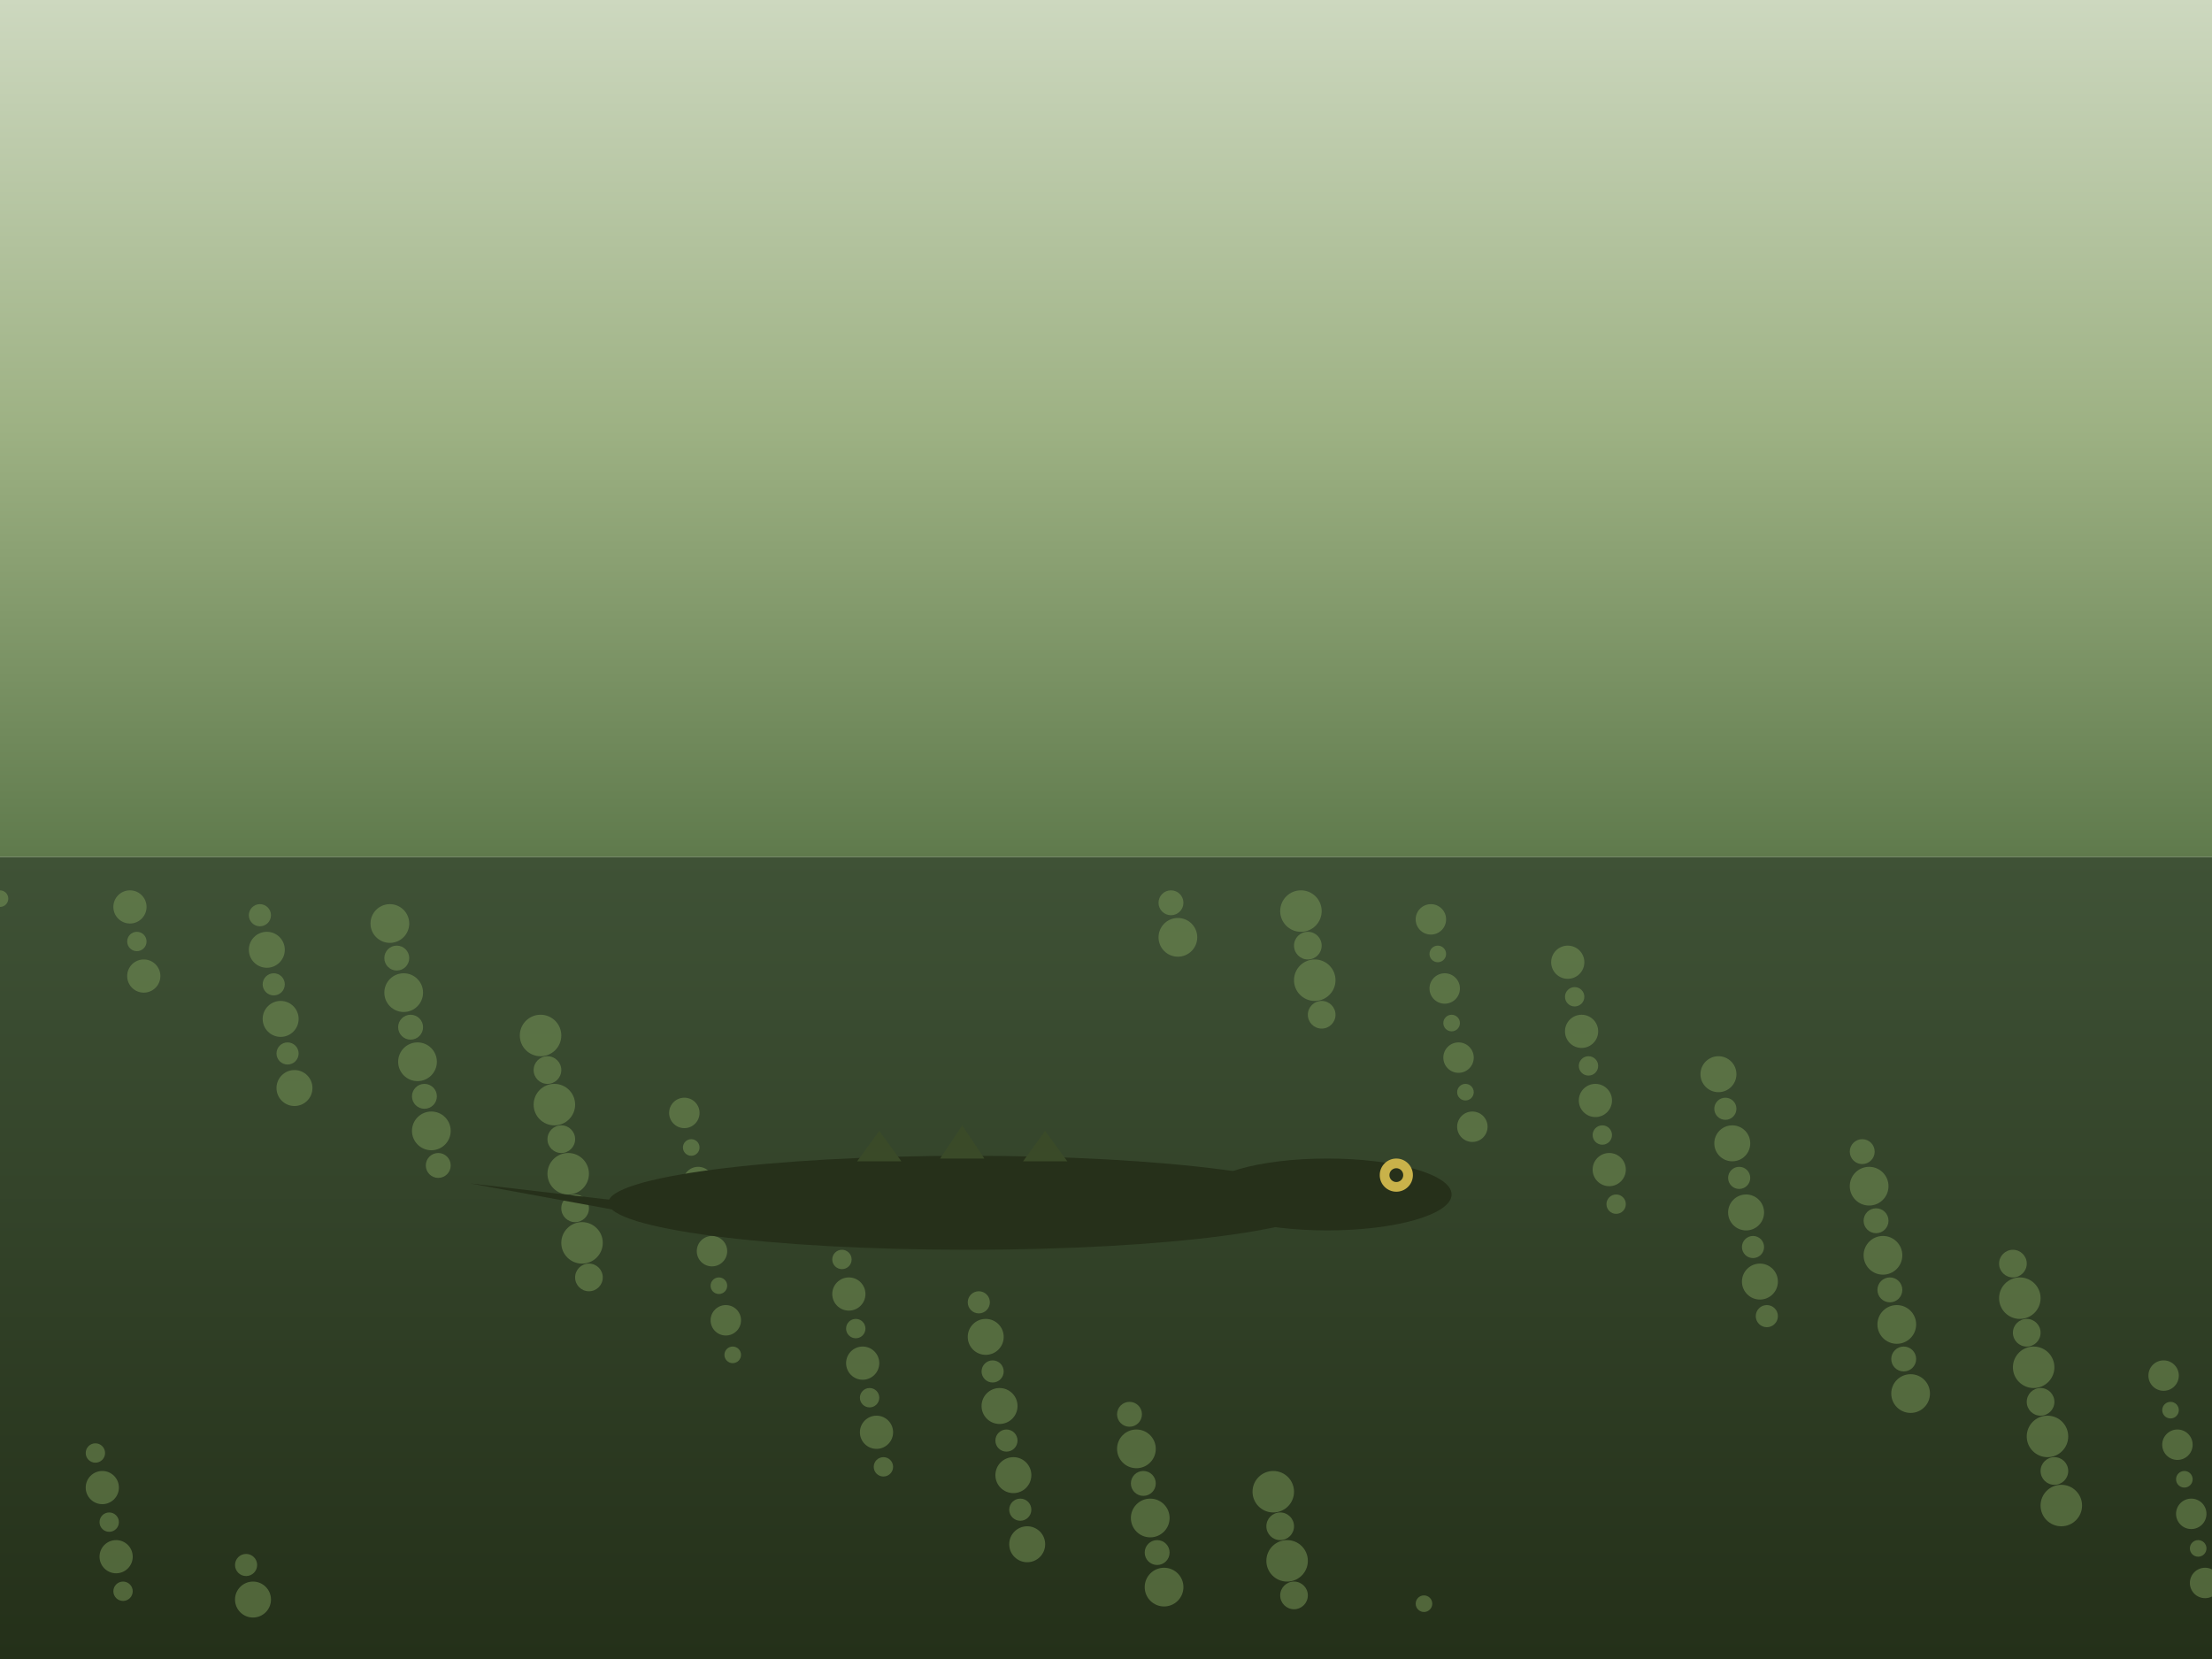
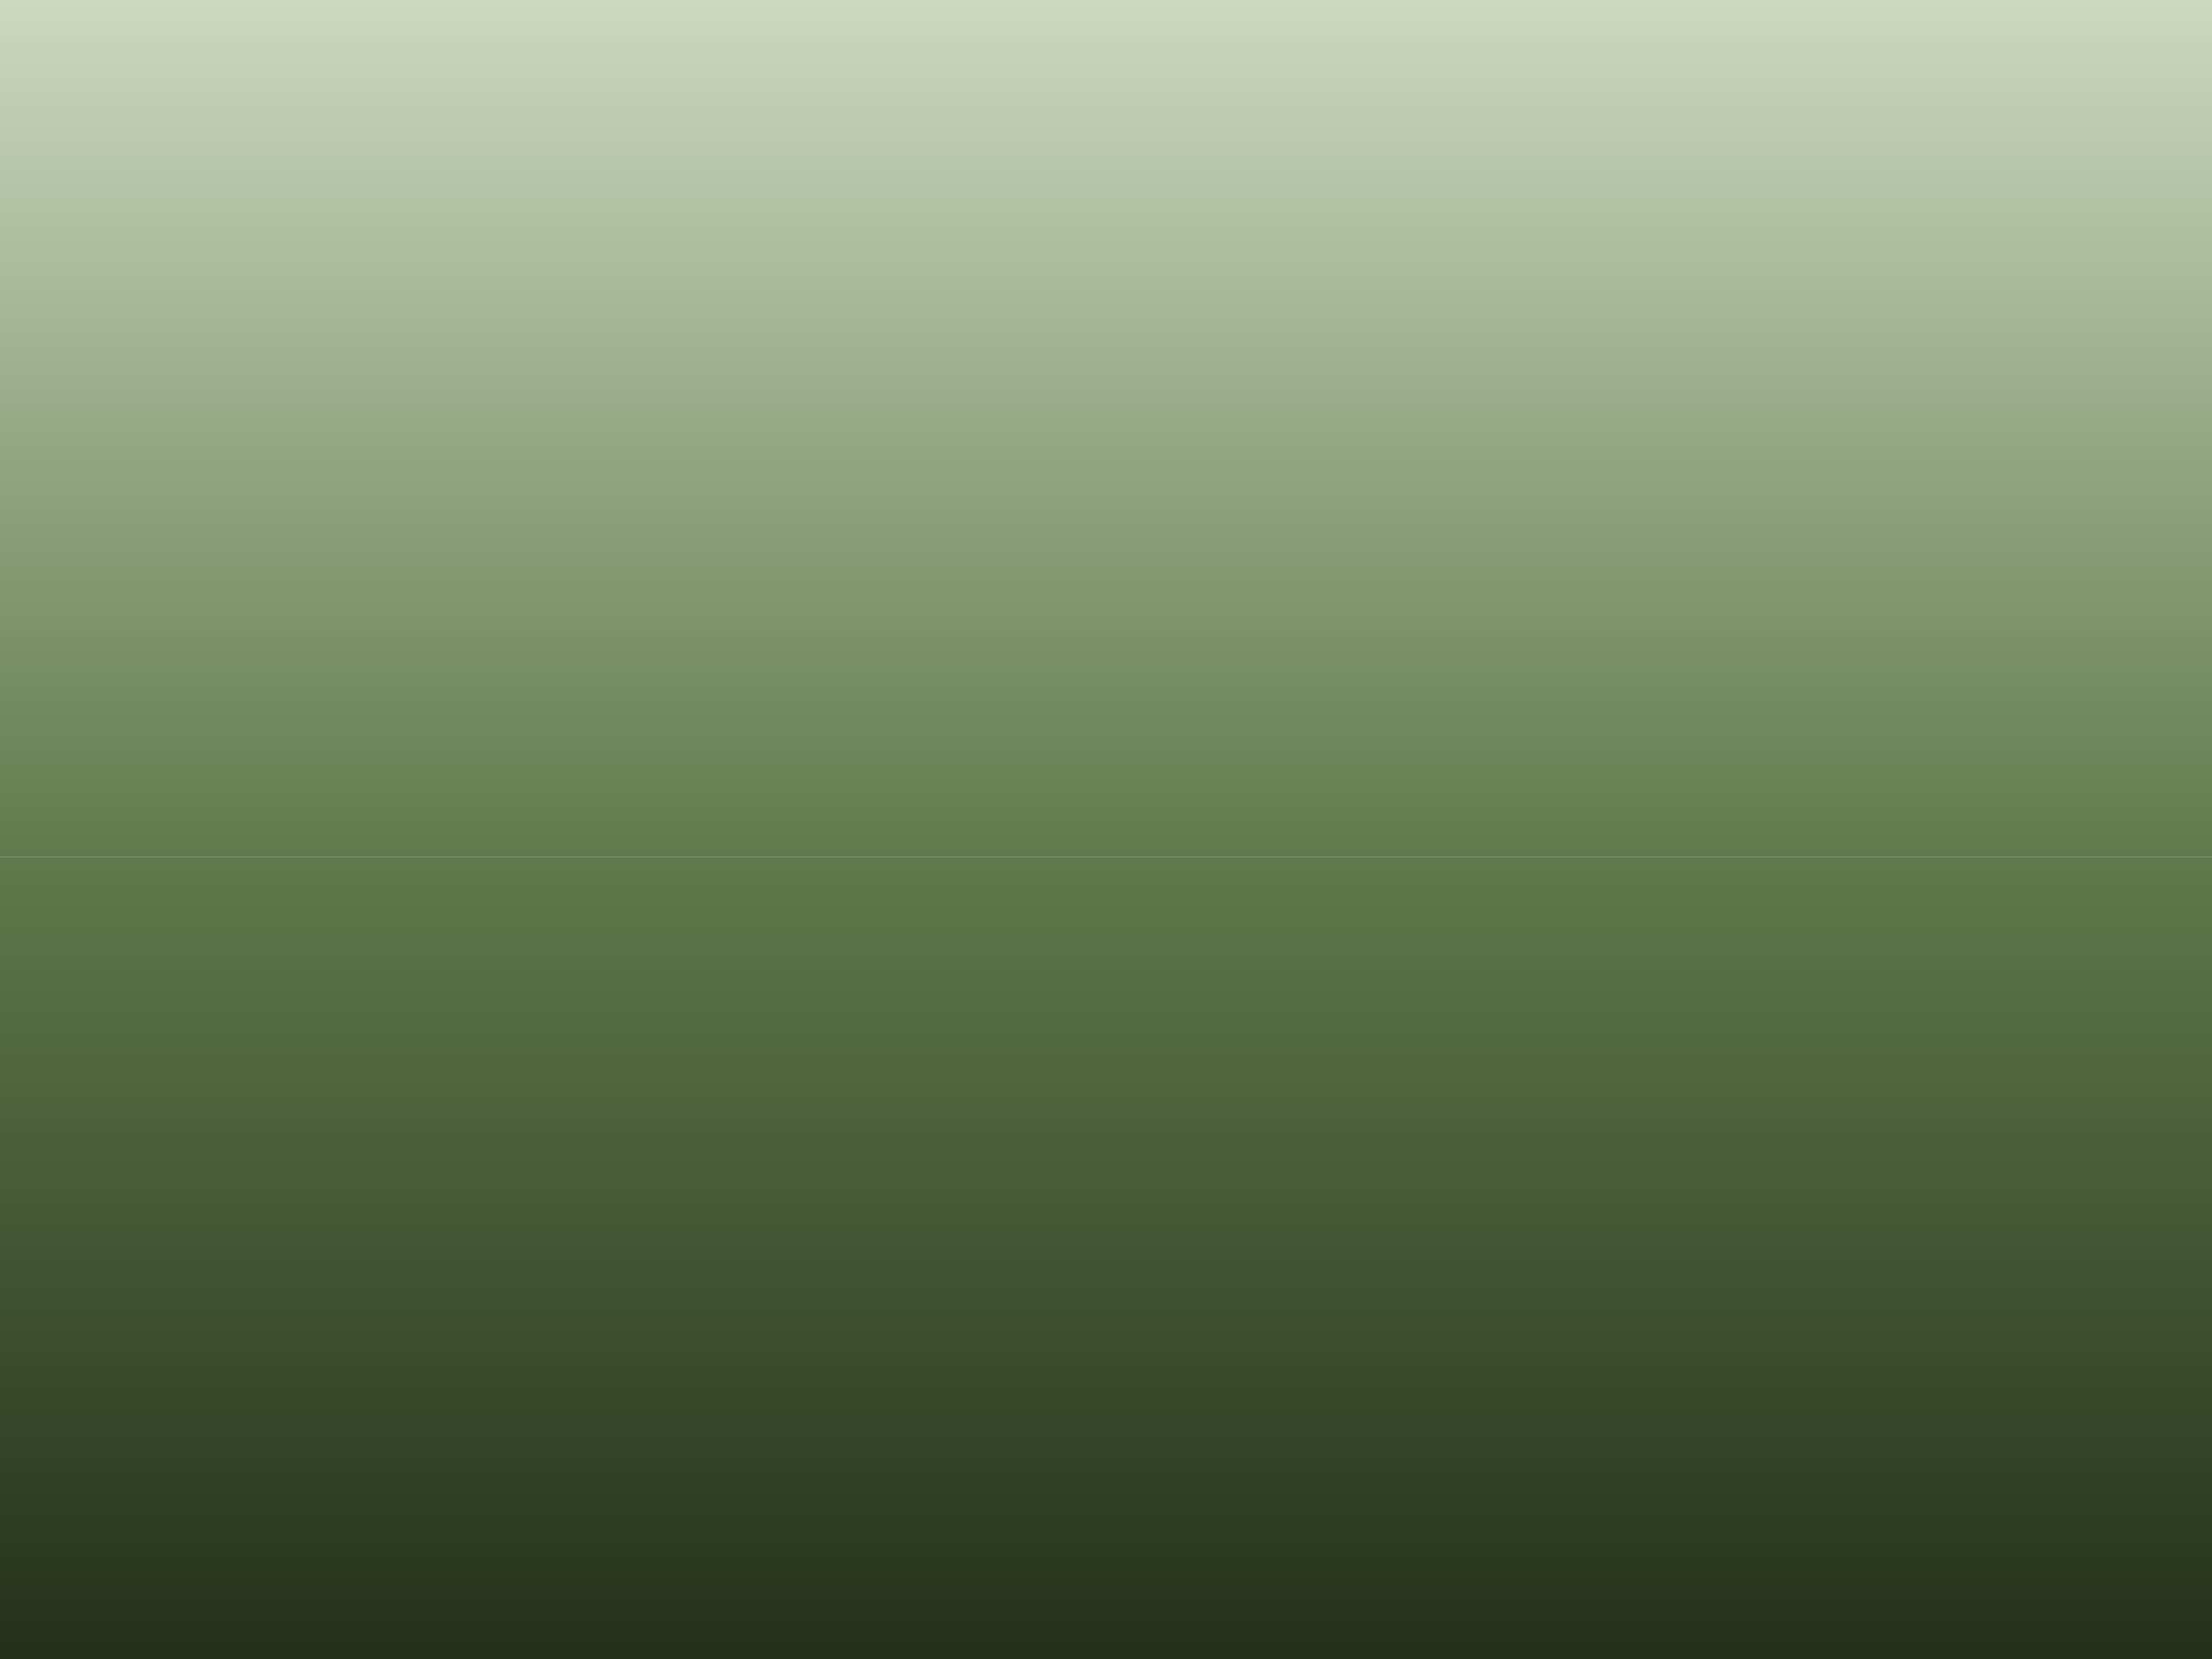
<svg xmlns="http://www.w3.org/2000/svg" width="1600" height="1200" viewBox="0 0 1600 1200">
  <defs>
-     <linearGradient id="sky" x1="0" y1="0" x2="0" y2="620" gradientUnits="userSpaceOnUse">
-       <stop offset="0%" stop-color="#cdd8bf" />
-       <stop offset="50%" stop-color="#9db183" />
-       <stop offset="100%" stop-color="#5f7a4c" />
+     <linearGradient id="s" x1="0" y1="0" x2="0" y2="620" gradientUnits="userSpaceOnUse">
+       <stop offset="0" stop-color="#cdd8bf" />
+       <stop offset="1" stop-color="#5f7a4c" />
    </linearGradient>
-     <linearGradient id="water" x1="0" y1="620" x2="0" y2="1200" gradientUnits="userSpaceOnUse">
-       <stop offset="0%" stop-color="#3f5236" />
-       <stop offset="100%" stop-color="#243019" />
+     <linearGradient id="w" x1="0" y1="620" x2="0" y2="1200" gradientUnits="userSpaceOnUse">
+       <stop offset="0" stop-color="#5f7a4c" />
+       <stop offset="1" stop-color="#243019" />
    </linearGradient>
+     <radialGradient id="g">
+       <stop offset="0" stop-color="#e4ecd8" stop-opacity="0.95" />
+       <stop offset="1" stop-color="#e4ecd8" stop-opacity="0" />
+     </radialGradient>
  </defs>
-   <rect width="1600" height="620" fill="url(#sky)" />
-   <rect y="620" width="1600" height="580" fill="url(#water)" />
-   <circle cx="0" cy="650" r="6" fill="#7c9a5a" opacity="0.5" />
-   <circle cx="213" cy="787" r="13" fill="#7c9a5a" opacity="0.5" />
-   <circle cx="426" cy="924" r="10" fill="#7c9a5a" opacity="0.5" />
-   <circle cx="639" cy="1061" r="7" fill="#7c9a5a" opacity="0.5" />
-   <circle cx="852" cy="678" r="14" fill="#7c9a5a" opacity="0.5" />
-   <circle cx="1065" cy="815" r="11" fill="#7c9a5a" opacity="0.5" />
-   <circle cx="1278" cy="952" r="8" fill="#7c9a5a" opacity="0.5" />
-   <circle cx="1491" cy="1089" r="15" fill="#7c9a5a" opacity="0.5" />
-   <circle cx="104" cy="706" r="12" fill="#7c9a5a" opacity="0.5" />
-   <circle cx="317" cy="843" r="9" fill="#7c9a5a" opacity="0.5" />
-   <circle cx="530" cy="980" r="6" fill="#7c9a5a" opacity="0.5" />
-   <circle cx="743" cy="1117" r="13" fill="#7c9a5a" opacity="0.5" />
-   <circle cx="956" cy="734" r="10" fill="#7c9a5a" opacity="0.5" />
-   <circle cx="1169" cy="871" r="7" fill="#7c9a5a" opacity="0.5" />
-   <circle cx="1382" cy="1008" r="14" fill="#7c9a5a" opacity="0.5" />
-   <circle cx="1595" cy="1145" r="11" fill="#7c9a5a" opacity="0.5" />
-   <circle cx="208" cy="762" r="8" fill="#7c9a5a" opacity="0.5" />
-   <circle cx="421" cy="899" r="15" fill="#7c9a5a" opacity="0.5" />
-   <circle cx="634" cy="1036" r="12" fill="#7c9a5a" opacity="0.5" />
-   <circle cx="847" cy="653" r="9" fill="#7c9a5a" opacity="0.5" />
-   <circle cx="1060" cy="790" r="6" fill="#7c9a5a" opacity="0.5" />
-   <circle cx="1273" cy="927" r="13" fill="#7c9a5a" opacity="0.5" />
-   <circle cx="1486" cy="1064" r="10" fill="#7c9a5a" opacity="0.5" />
-   <circle cx="99" cy="681" r="7" fill="#7c9a5a" opacity="0.5" />
-   <circle cx="312" cy="818" r="14" fill="#7c9a5a" opacity="0.5" />
-   <circle cx="525" cy="955" r="11" fill="#7c9a5a" opacity="0.5" />
-   <circle cx="738" cy="1092" r="8" fill="#7c9a5a" opacity="0.5" />
-   <circle cx="951" cy="709" r="15" fill="#7c9a5a" opacity="0.5" />
-   <circle cx="1164" cy="846" r="12" fill="#7c9a5a" opacity="0.5" />
-   <circle cx="1377" cy="983" r="9" fill="#7c9a5a" opacity="0.5" />
-   <circle cx="1590" cy="1120" r="6" fill="#7c9a5a" opacity="0.5" />
-   <circle cx="203" cy="737" r="13" fill="#7c9a5a" opacity="0.5" />
-   <circle cx="416" cy="874" r="10" fill="#7c9a5a" opacity="0.5" />
-   <circle cx="629" cy="1011" r="7" fill="#7c9a5a" opacity="0.5" />
-   <circle cx="842" cy="1148" r="14" fill="#7c9a5a" opacity="0.5" />
-   <circle cx="1055" cy="765" r="11" fill="#7c9a5a" opacity="0.5" />
-   <circle cx="1268" cy="902" r="8" fill="#7c9a5a" opacity="0.5" />
-   <circle cx="1481" cy="1039" r="15" fill="#7c9a5a" opacity="0.5" />
-   <circle cx="94" cy="656" r="12" fill="#7c9a5a" opacity="0.5" />
-   <circle cx="307" cy="793" r="9" fill="#7c9a5a" opacity="0.5" />
-   <circle cx="520" cy="930" r="6" fill="#7c9a5a" opacity="0.5" />
-   <circle cx="733" cy="1067" r="13" fill="#7c9a5a" opacity="0.5" />
-   <circle cx="946" cy="684" r="10" fill="#7c9a5a" opacity="0.5" />
-   <circle cx="1159" cy="821" r="7" fill="#7c9a5a" opacity="0.5" />
-   <circle cx="1372" cy="958" r="14" fill="#7c9a5a" opacity="0.5" />
-   <circle cx="1585" cy="1095" r="11" fill="#7c9a5a" opacity="0.5" />
-   <circle cx="198" cy="712" r="8" fill="#7c9a5a" opacity="0.5" />
-   <circle cx="411" cy="849" r="15" fill="#7c9a5a" opacity="0.5" />
-   <circle cx="624" cy="986" r="12" fill="#7c9a5a" opacity="0.5" />
-   <circle cx="837" cy="1123" r="9" fill="#7c9a5a" opacity="0.5" />
-   <circle cx="1050" cy="740" r="6" fill="#7c9a5a" opacity="0.5" />
-   <circle cx="1263" cy="877" r="13" fill="#7c9a5a" opacity="0.5" />
-   <circle cx="1476" cy="1014" r="10" fill="#7c9a5a" opacity="0.5" />
-   <circle cx="89" cy="1151" r="7" fill="#7c9a5a" opacity="0.5" />
-   <circle cx="302" cy="768" r="14" fill="#7c9a5a" opacity="0.5" />
-   <circle cx="515" cy="905" r="11" fill="#7c9a5a" opacity="0.5" />
-   <circle cx="728" cy="1042" r="8" fill="#7c9a5a" opacity="0.5" />
-   <circle cx="941" cy="659" r="15" fill="#7c9a5a" opacity="0.5" />
-   <circle cx="1154" cy="796" r="12" fill="#7c9a5a" opacity="0.5" />
-   <circle cx="1367" cy="933" r="9" fill="#7c9a5a" opacity="0.5" />
-   <circle cx="1580" cy="1070" r="6" fill="#7c9a5a" opacity="0.5" />
-   <circle cx="193" cy="687" r="13" fill="#7c9a5a" opacity="0.5" />
-   <circle cx="406" cy="824" r="10" fill="#7c9a5a" opacity="0.5" />
-   <circle cx="619" cy="961" r="7" fill="#7c9a5a" opacity="0.5" />
-   <circle cx="832" cy="1098" r="14" fill="#7c9a5a" opacity="0.5" />
-   <circle cx="1045" cy="715" r="11" fill="#7c9a5a" opacity="0.5" />
-   <circle cx="1258" cy="852" r="8" fill="#7c9a5a" opacity="0.5" />
-   <circle cx="1471" cy="989" r="15" fill="#7c9a5a" opacity="0.5" />
-   <circle cx="84" cy="1126" r="12" fill="#7c9a5a" opacity="0.5" />
-   <circle cx="297" cy="743" r="9" fill="#7c9a5a" opacity="0.5" />
-   <circle cx="510" cy="880" r="6" fill="#7c9a5a" opacity="0.5" />
-   <circle cx="723" cy="1017" r="13" fill="#7c9a5a" opacity="0.5" />
-   <circle cx="936" cy="1154" r="10" fill="#7c9a5a" opacity="0.5" />
-   <circle cx="1149" cy="771" r="7" fill="#7c9a5a" opacity="0.5" />
-   <circle cx="1362" cy="908" r="14" fill="#7c9a5a" opacity="0.5" />
-   <circle cx="1575" cy="1045" r="11" fill="#7c9a5a" opacity="0.5" />
-   <circle cx="188" cy="662" r="8" fill="#7c9a5a" opacity="0.5" />
-   <circle cx="401" cy="799" r="15" fill="#7c9a5a" opacity="0.5" />
-   <circle cx="614" cy="936" r="12" fill="#7c9a5a" opacity="0.5" />
-   <circle cx="827" cy="1073" r="9" fill="#7c9a5a" opacity="0.5" />
-   <circle cx="1040" cy="690" r="6" fill="#7c9a5a" opacity="0.5" />
-   <circle cx="1253" cy="827" r="13" fill="#7c9a5a" opacity="0.5" />
-   <circle cx="1466" cy="964" r="10" fill="#7c9a5a" opacity="0.5" />
-   <circle cx="79" cy="1101" r="7" fill="#7c9a5a" opacity="0.5" />
-   <circle cx="292" cy="718" r="14" fill="#7c9a5a" opacity="0.5" />
-   <circle cx="505" cy="855" r="11" fill="#7c9a5a" opacity="0.5" />
-   <circle cx="718" cy="992" r="8" fill="#7c9a5a" opacity="0.5" />
-   <circle cx="931" cy="1129" r="15" fill="#7c9a5a" opacity="0.5" />
-   <circle cx="1144" cy="746" r="12" fill="#7c9a5a" opacity="0.5" />
-   <circle cx="1357" cy="883" r="9" fill="#7c9a5a" opacity="0.5" />
-   <circle cx="1570" cy="1020" r="6" fill="#7c9a5a" opacity="0.5" />
-   <circle cx="183" cy="1157" r="13" fill="#7c9a5a" opacity="0.5" />
-   <circle cx="396" cy="774" r="10" fill="#7c9a5a" opacity="0.5" />
-   <circle cx="609" cy="911" r="7" fill="#7c9a5a" opacity="0.5" />
-   <circle cx="822" cy="1048" r="14" fill="#7c9a5a" opacity="0.5" />
-   <circle cx="1035" cy="665" r="11" fill="#7c9a5a" opacity="0.5" />
-   <circle cx="1248" cy="802" r="8" fill="#7c9a5a" opacity="0.5" />
-   <circle cx="1461" cy="939" r="15" fill="#7c9a5a" opacity="0.5" />
-   <circle cx="74" cy="1076" r="12" fill="#7c9a5a" opacity="0.5" />
-   <circle cx="287" cy="693" r="9" fill="#7c9a5a" opacity="0.5" />
-   <circle cx="500" cy="830" r="6" fill="#7c9a5a" opacity="0.5" />
-   <circle cx="713" cy="967" r="13" fill="#7c9a5a" opacity="0.5" />
-   <circle cx="926" cy="1104" r="10" fill="#7c9a5a" opacity="0.5" />
-   <circle cx="1139" cy="721" r="7" fill="#7c9a5a" opacity="0.5" />
-   <circle cx="1352" cy="858" r="14" fill="#7c9a5a" opacity="0.5" />
-   <circle cx="1565" cy="995" r="11" fill="#7c9a5a" opacity="0.5" />
-   <circle cx="178" cy="1132" r="8" fill="#7c9a5a" opacity="0.5" />
-   <circle cx="391" cy="749" r="15" fill="#7c9a5a" opacity="0.5" />
-   <circle cx="604" cy="886" r="12" fill="#7c9a5a" opacity="0.5" />
-   <circle cx="817" cy="1023" r="9" fill="#7c9a5a" opacity="0.5" />
-   <circle cx="1030" cy="1160" r="6" fill="#7c9a5a" opacity="0.5" />
-   <circle cx="1243" cy="777" r="13" fill="#7c9a5a" opacity="0.5" />
-   <circle cx="1456" cy="914" r="10" fill="#7c9a5a" opacity="0.5" />
-   <circle cx="69" cy="1051" r="7" fill="#7c9a5a" opacity="0.5" />
-   <circle cx="282" cy="668" r="14" fill="#7c9a5a" opacity="0.5" />
-   <circle cx="495" cy="805" r="11" fill="#7c9a5a" opacity="0.5" />
-   <circle cx="708" cy="942" r="8" fill="#7c9a5a" opacity="0.5" />
-   <circle cx="921" cy="1079" r="15" fill="#7c9a5a" opacity="0.5" />
-   <circle cx="1134" cy="696" r="12" fill="#7c9a5a" opacity="0.5" />
-   <circle cx="1347" cy="833" r="9" fill="#7c9a5a" opacity="0.5" />
-   <g fill="#26301a">
-     <ellipse cx="700" cy="870" rx="260" ry="34" />
-     <path d="M 460 870 l -120 -14 l 120 22 Z" />
-     <ellipse cx="960" cy="864" rx="90" ry="26" />
-     <circle cx="1010" cy="850" r="12" fill="#c9b24a" />
-     <circle cx="1010" cy="850" r="5" fill="#26301a" />
-   </g>
-   <g fill="#3a4a28">
-     <path d="M 620 840 l 16 -22 l 16 22 Z" />
-     <path d="M 680 838 l 16 -24 l 16 24 Z" />
-     <path d="M 740 840 l 16 -22 l 16 22 Z" />
-   </g>
-   <rect width="1600" height="1200" fill="none" />
+   <rect width="1600" height="620" fill="url(#s)" />
+   <rect y="620" width="1600" height="580" fill="url(#w)" />
</svg>
